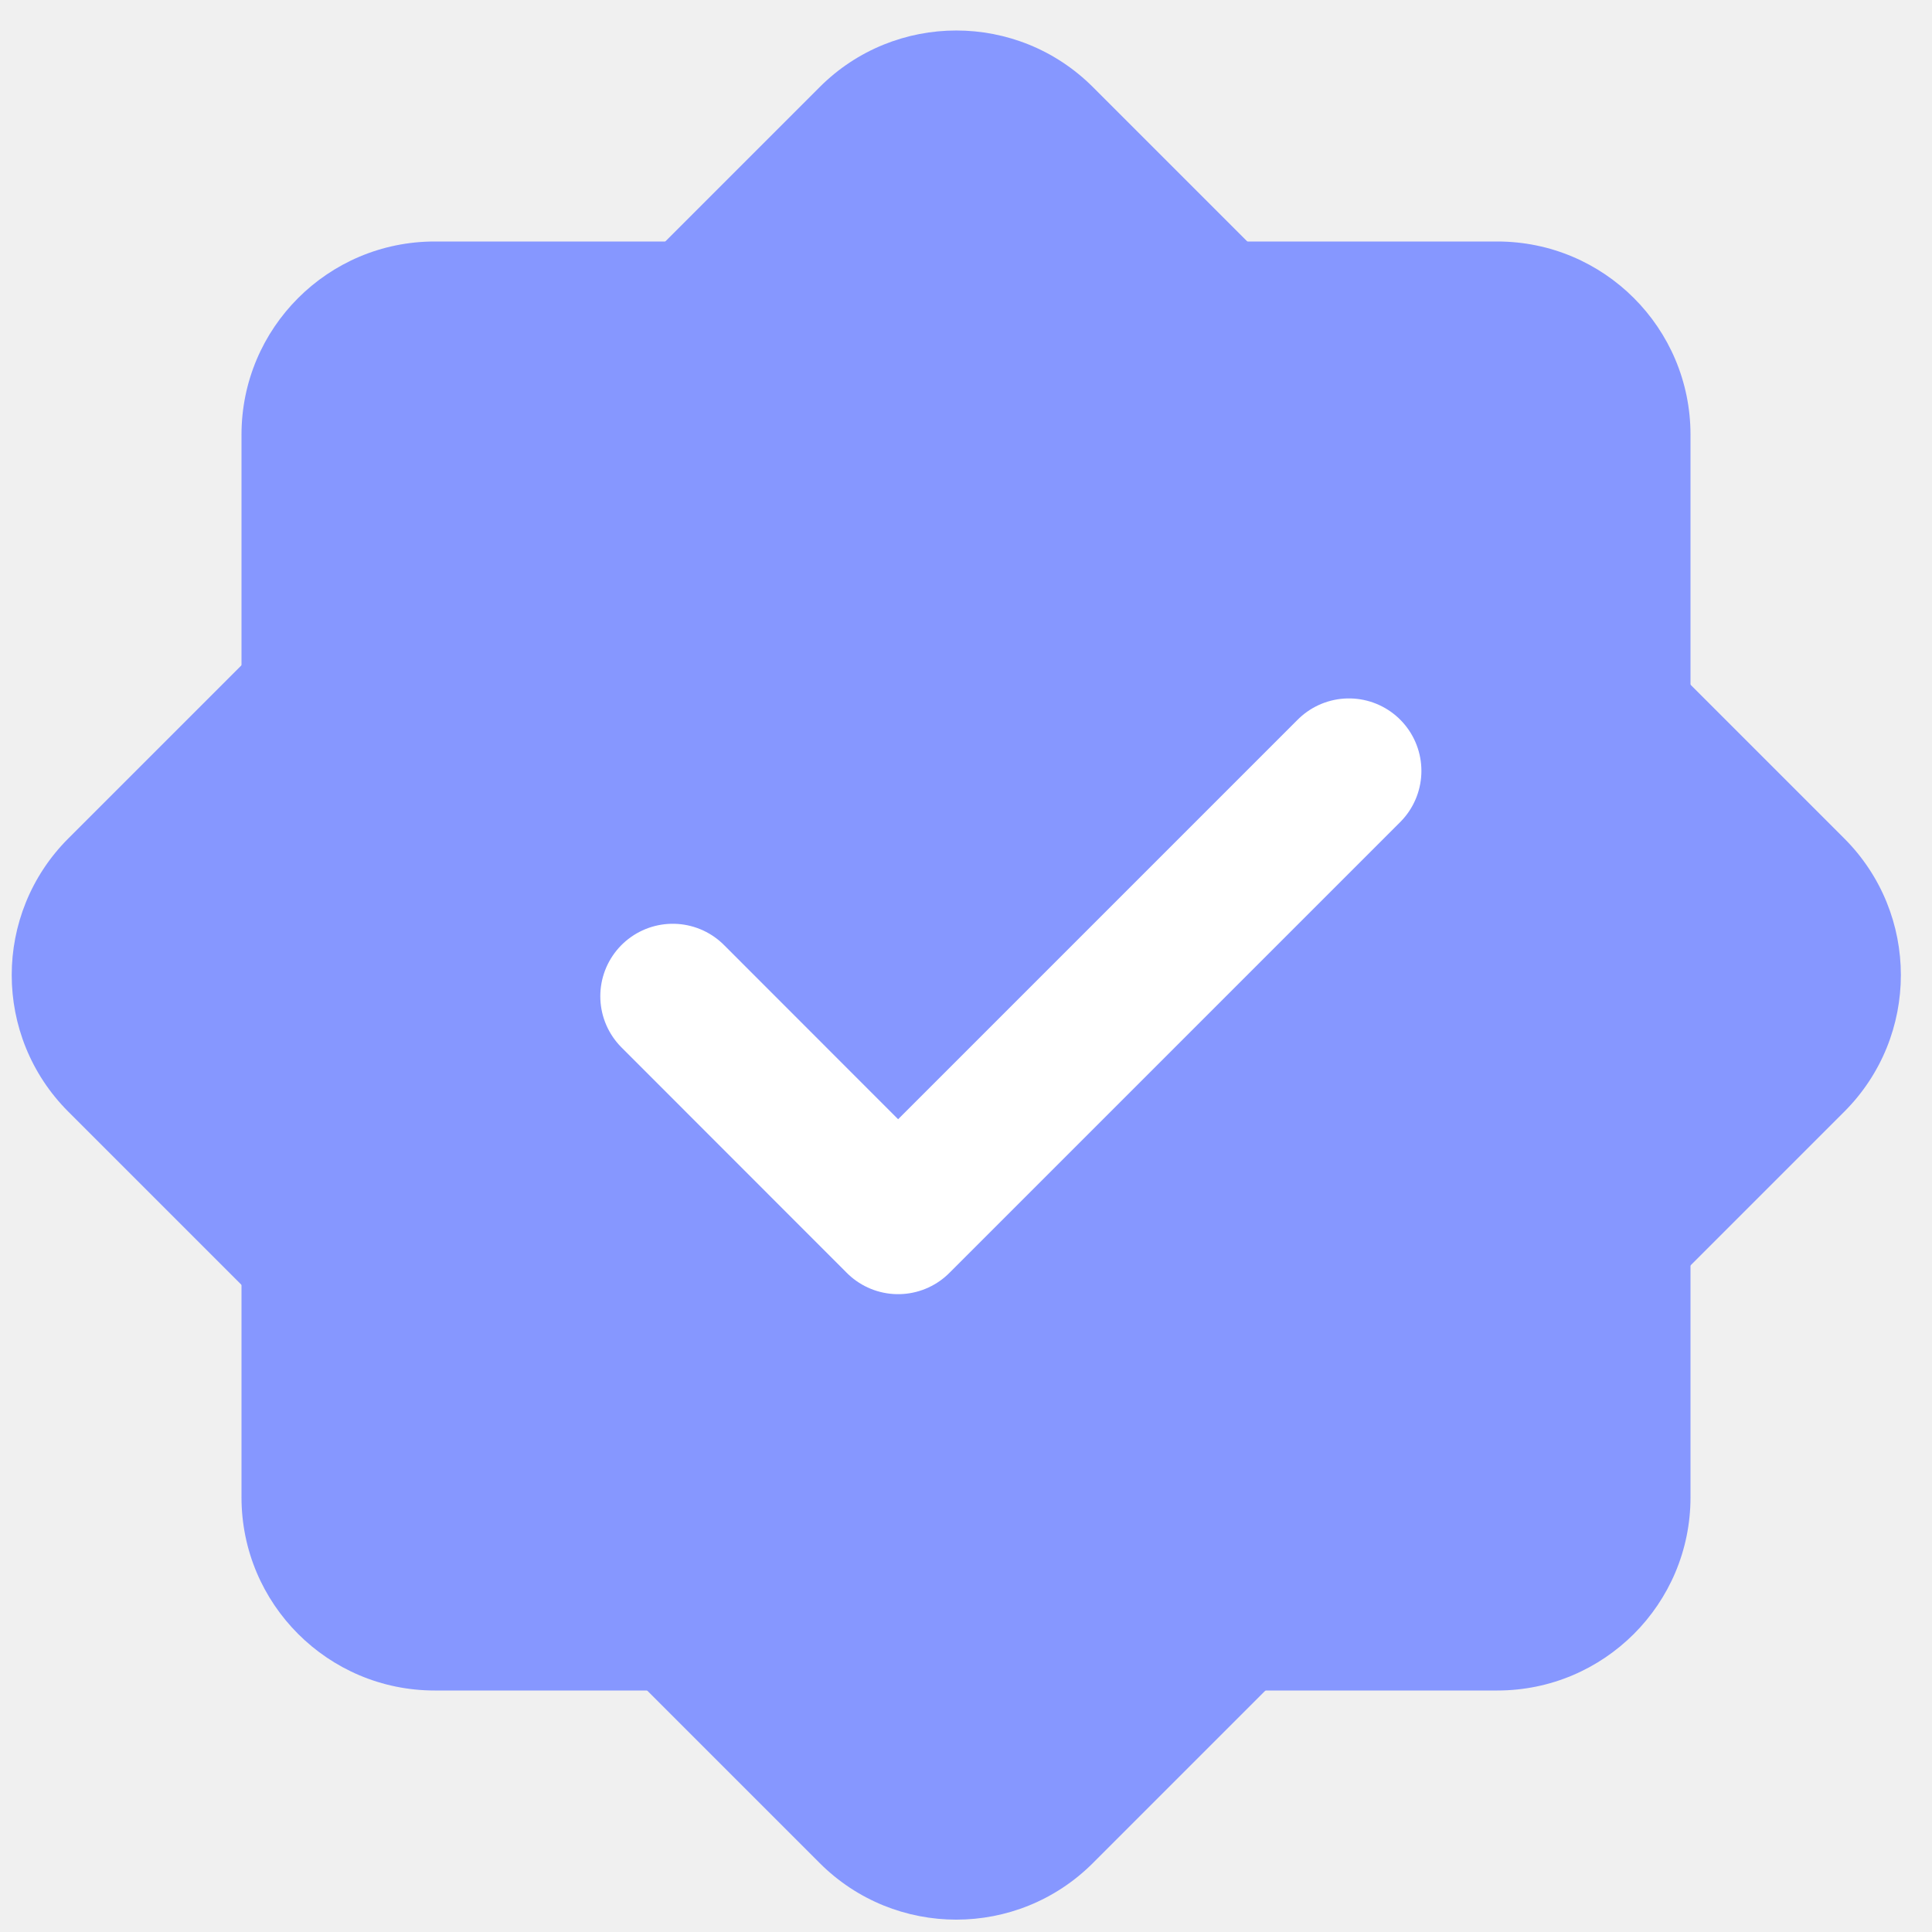
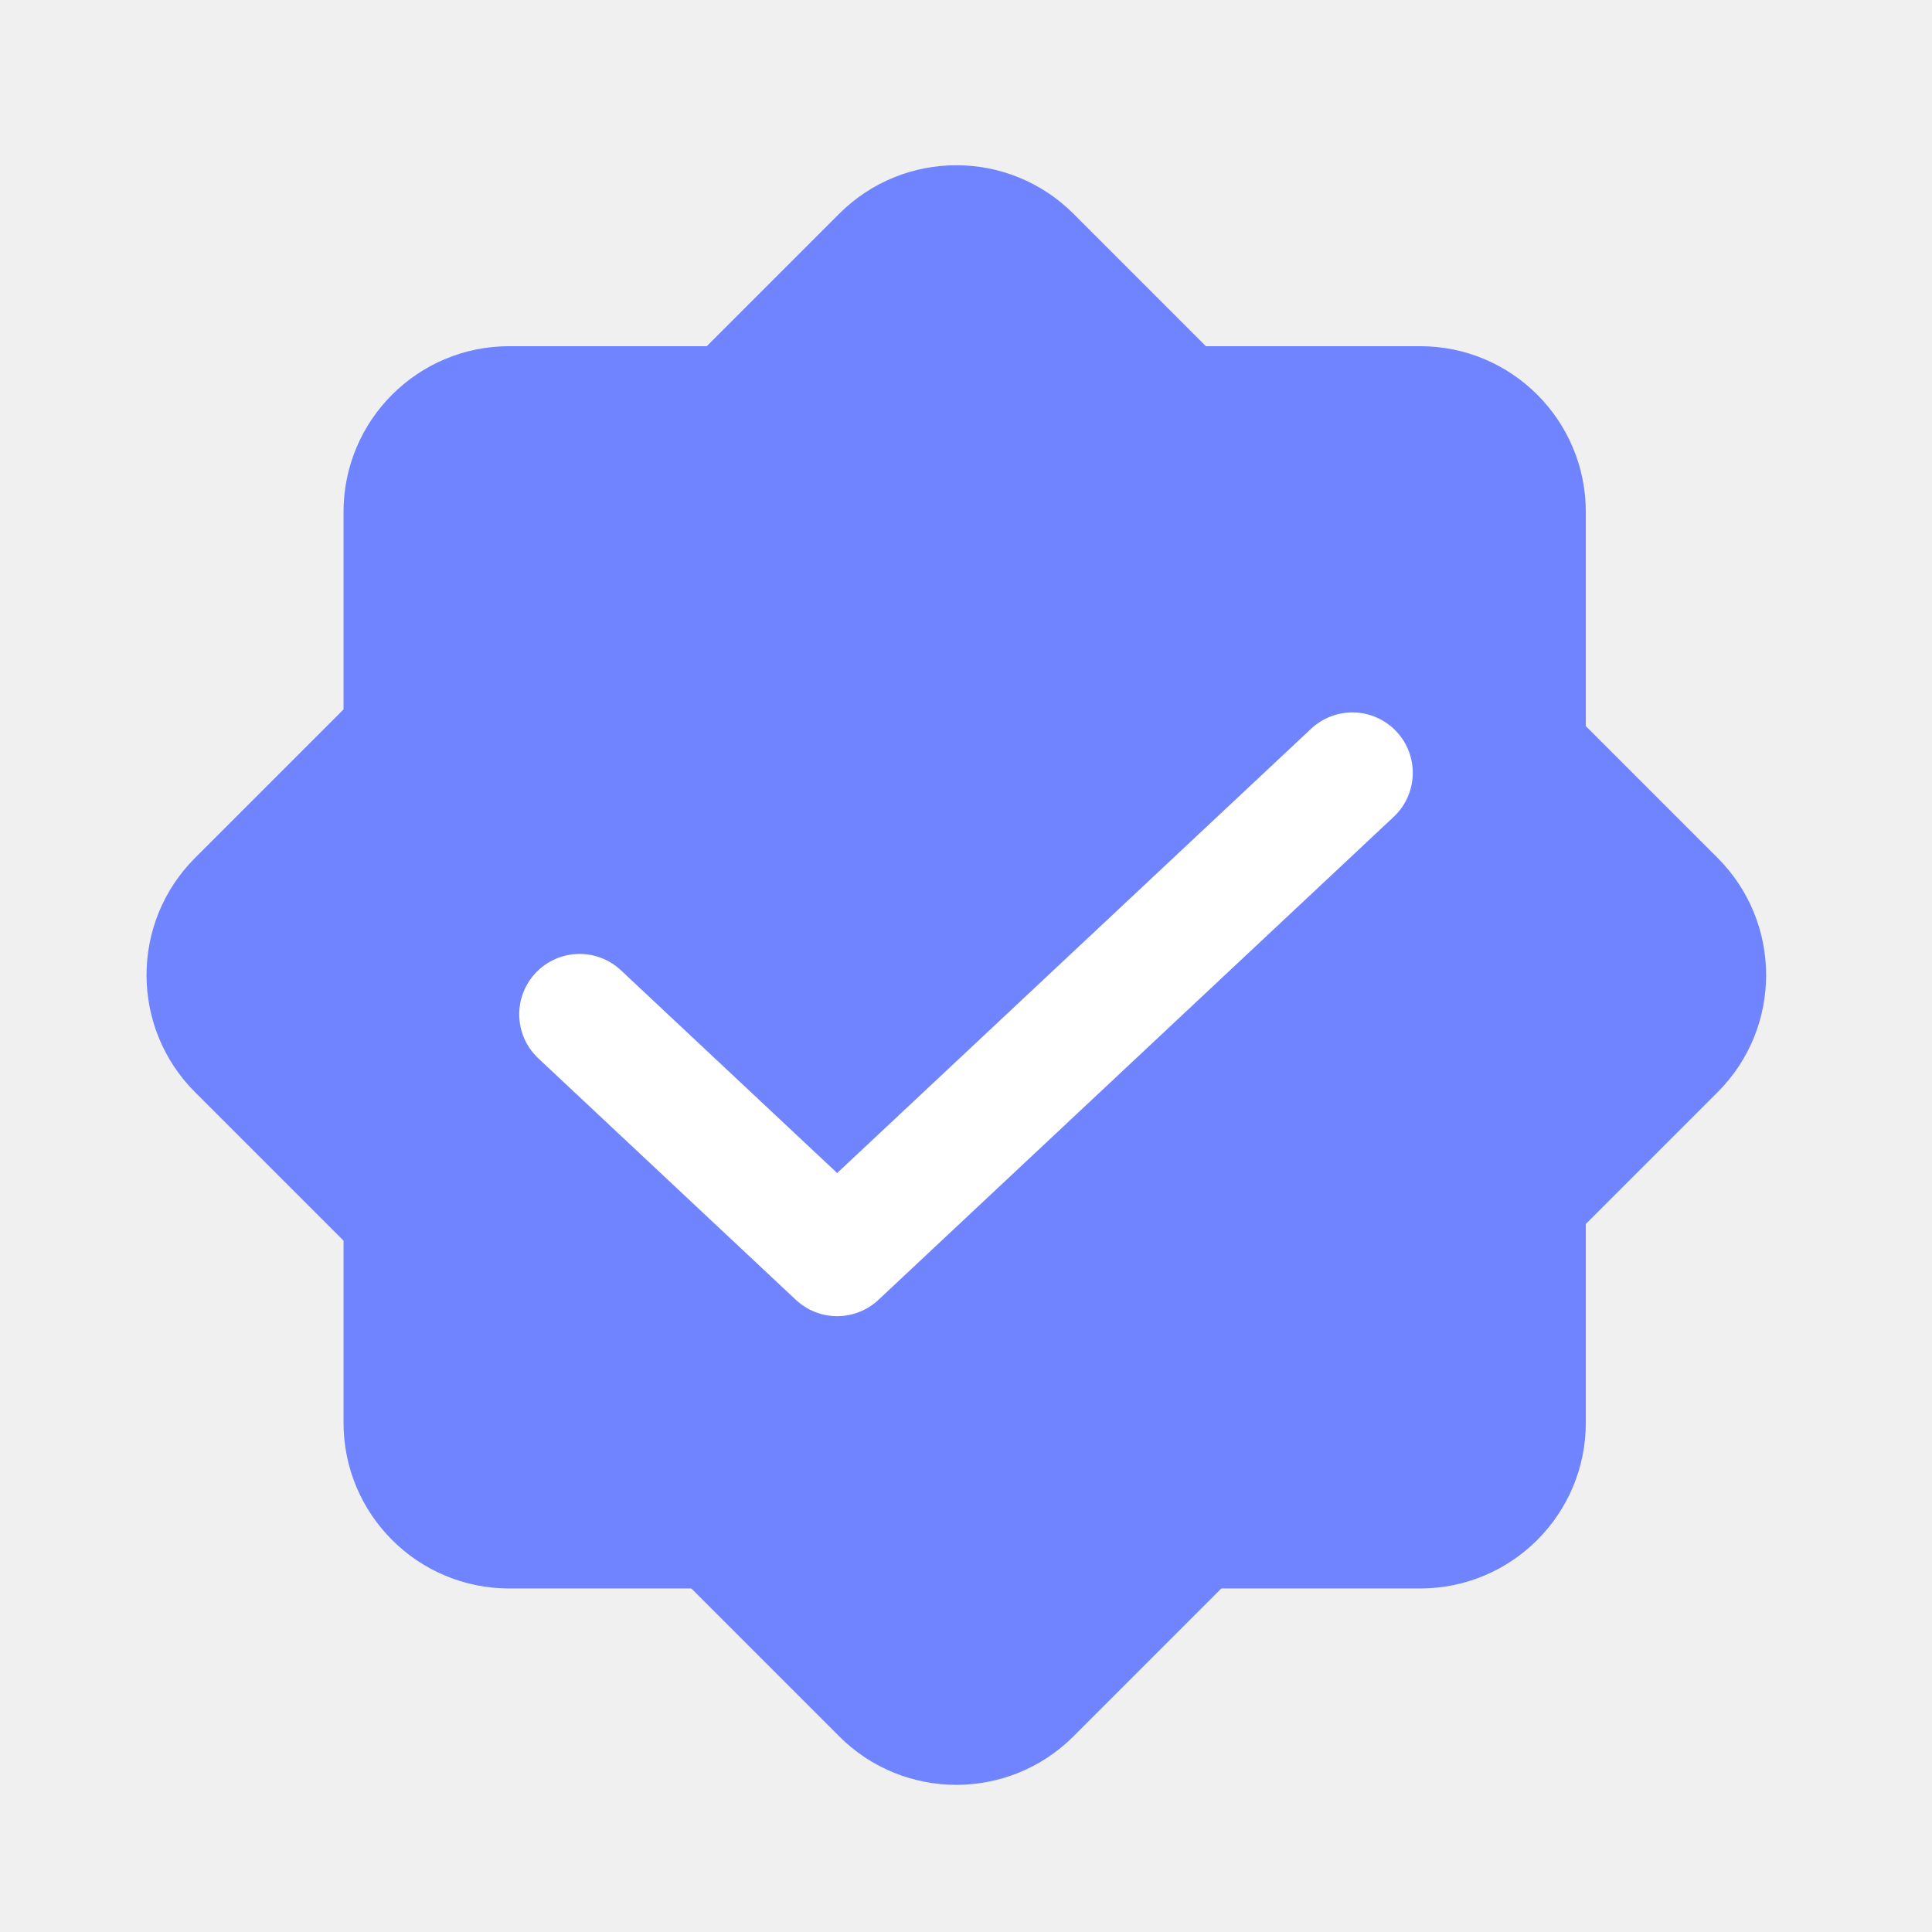
- <svg xmlns="http://www.w3.org/2000/svg" width="14" height="14" viewBox="0 0 14 14" fill="none">
-   <rect x="1.75" y="1.75" width="10.5" height="10.5" rx="1.4" fill="#8697FF" />
-   <rect x="6.93" y="-0.359" width="10.5" height="10.5" rx="1.4" transform="rotate(45 6.92969 -0.359375)" fill="#8697FF" />
-   <path d="M4.875 7.219L6.508 8.853L9.775 5.586" stroke="white" stroke-width="1.05" stroke-linecap="round" stroke-linejoin="round" />
+ <svg xmlns="http://www.w3.org/2000/svg" width="16" height="16" viewBox="0 0 16 16" fill="none">
+   <rect x="2.845" y="2.867" width="10.288" height="10.288" rx="1.372" fill="#7084FF" />
+   <rect x="7.92" y="0.8" width="10.288" height="10.288" rx="1.372" transform="rotate(45 7.91968 0.799988)" fill="#7084FF" />
+   <path d="M4.8 8.4L6.933 10.4L11.2 6.4" stroke="white" stroke-linecap="round" stroke-linejoin="round" />
</svg>
